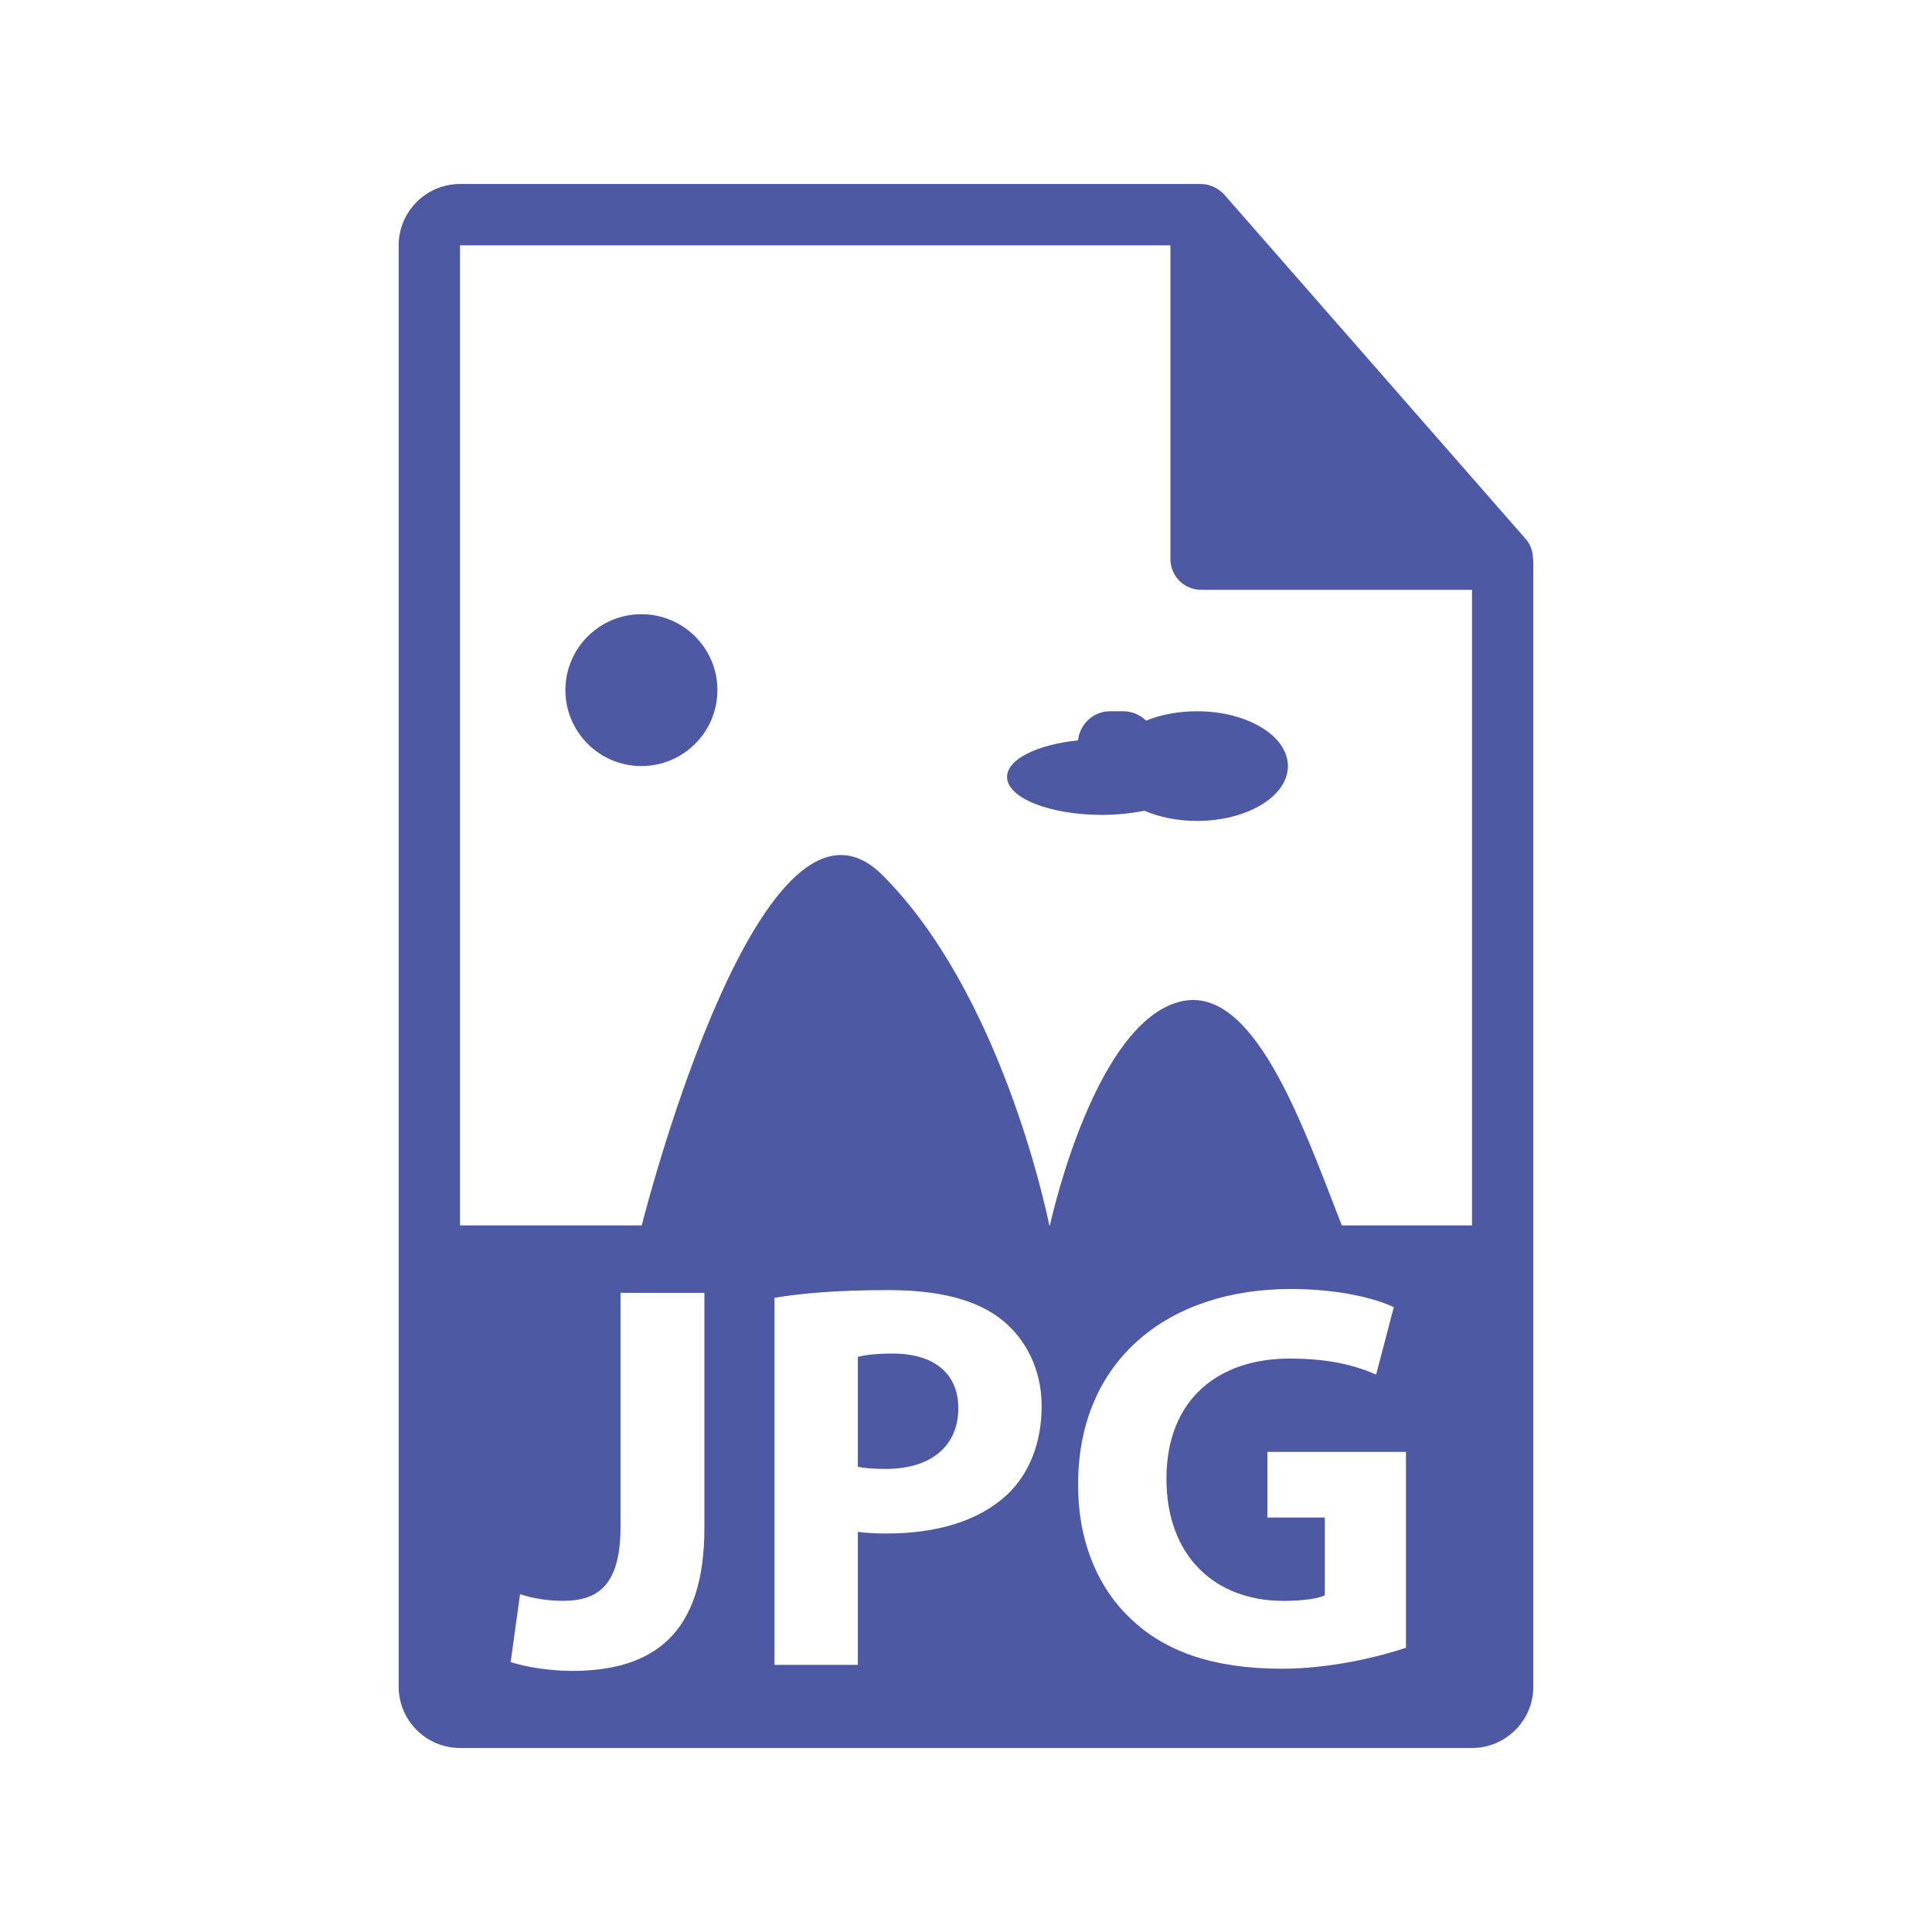
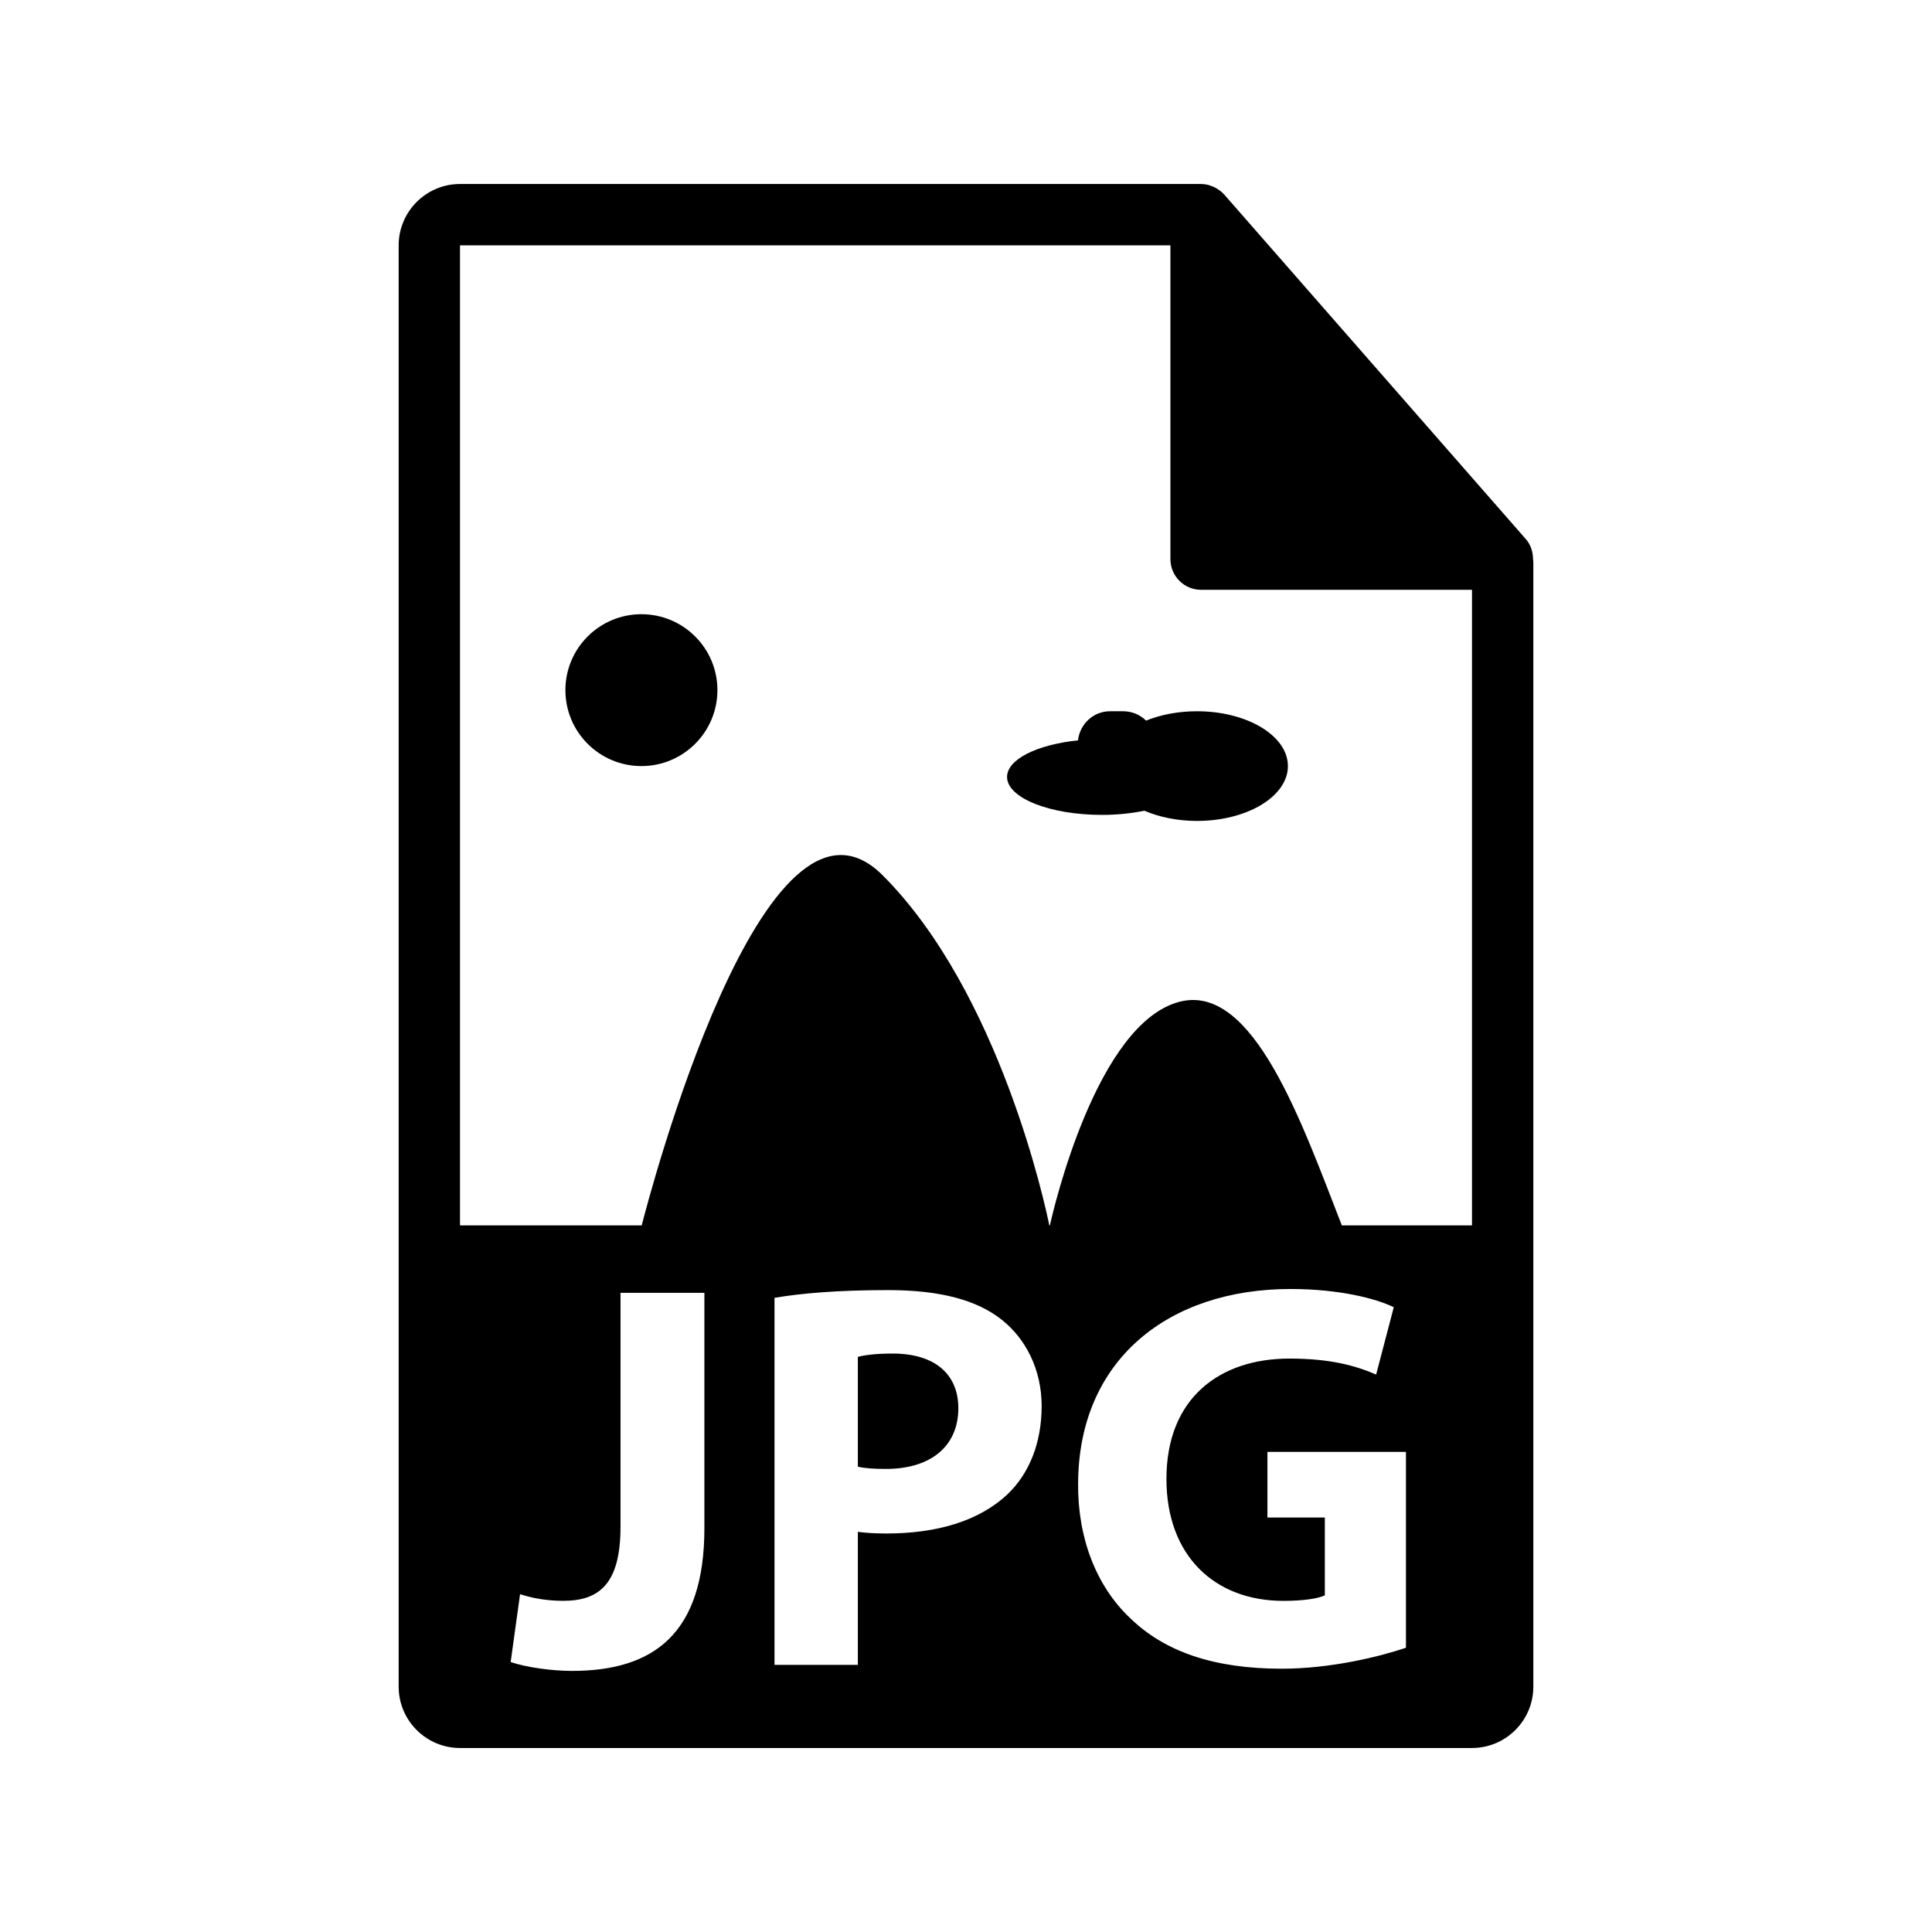
<svg xmlns="http://www.w3.org/2000/svg" version="1.1" x="0px" y="0px" width="126px" height="126px" viewBox="-26 -12 126 126" overflow="visible" enable-background="new -26 -12 126 126" xml:space="preserve">
  <defs>
</defs>
-   <path fill="#4E59A4" d="M73.98,24.443c-0.006-0.468-0.156-0.93-0.478-1.295L53.838,0.684c-0.006-0.006-0.012-0.008-0.016-0.014  c-0.117-0.131-0.254-0.239-0.398-0.334c-0.043-0.028-0.086-0.053-0.131-0.078c-0.125-0.068-0.256-0.124-0.395-0.165  c-0.037-0.011-0.07-0.026-0.107-0.036C52.643,0.021,52.488,0,52.332,0H4C1.795,0,0,1.795,0,4v94c0,2.206,1.795,4,4,4h66  c2.205,0,4-1.794,4-4V24.667C74,24.592,73.988,24.518,73.98,24.443z M19.939,87.65c0,6.91-3.313,9.322-8.639,9.322  c-1.26,0-2.916-0.216-3.996-0.576l0.613-4.428c0.756,0.252,1.727,0.434,2.807,0.434c2.305,0,3.744-1.045,3.744-4.824V72.316h5.471  V87.65z M39.703,85.455c-1.873,1.764-4.645,2.555-7.883,2.555c-0.721,0-1.369-0.035-1.873-0.107v8.676h-5.436V72.641  c1.693-0.289,4.068-0.504,7.416-0.504c3.383,0,5.796,0.647,7.416,1.943c1.548,1.225,2.591,3.238,2.591,5.615  C41.934,82.07,41.143,84.087,39.703,85.455z M65.693,95.461c-1.691,0.576-4.896,1.368-8.101,1.368c-4.426,0-7.631-1.116-9.86-3.274  c-2.232-2.089-3.457-5.256-3.42-8.82c0.035-8.062,5.901-12.67,13.856-12.67c3.134,0,5.545,0.611,6.731,1.188l-1.151,4.392  c-1.332-0.576-2.987-1.043-5.651-1.043c-4.57,0-8.025,2.592-8.025,7.848c0,5.003,3.131,7.955,7.631,7.955  c1.26,0,2.268-0.146,2.699-0.361v-5.074h-3.744v-4.283h9.035V95.461z M70,67.917h-8.489c-2.586-6.619-5.755-15.82-10.571-14.588  c-5.413,1.385-8.232,13.523-8.47,14.588h-0.035c-0.232-1.142-3.209-15.168-10.872-22.834c-7.749-7.751-15.269,21.098-15.713,22.834  H4V4h46.332v20.466c0,1.104,0.896,2,2,2H70V67.917z" />
-   <path fill="#4E59A4" d="M32.215,76.275c-1.115,0-1.871,0.107-2.268,0.217v7.162c0.469,0.107,1.045,0.145,1.836,0.145  c2.916,0,4.717-1.477,4.717-3.959C36.5,77.607,34.951,76.275,32.215,76.275z" />
-   <ellipse fill="#4E59A4" cx="15.831" cy="33.009" rx="4.957" ry="4.952" />
-   <path fill="#4E59A4" d="M48.746,34.997c-0.387-0.374-0.91-0.611-1.489-0.611h-0.858c-1.1,0-1.971,0.833-2.096,1.898  c-2.658,0.276-4.625,1.235-4.625,2.384c-0.001,1.369,2.771,2.477,6.191,2.477c1,0,1.936-0.103,2.768-0.271  c0.969,0.416,2.146,0.665,3.428,0.665c3.272,0,5.929-1.602,5.929-3.576c0-1.976-2.655-3.577-5.929-3.577  C50.834,34.386,49.695,34.611,48.746,34.997z" />
+   <path fill="#000000" d="M73.98,24.443c-0.006-0.468-0.156-0.93-0.478-1.295L53.838,0.684c-0.006-0.006-0.012-0.008-0.016-0.014  c-0.117-0.131-0.254-0.239-0.398-0.334c-0.043-0.028-0.086-0.053-0.131-0.078c-0.125-0.068-0.256-0.124-0.395-0.165  c-0.037-0.011-0.07-0.026-0.107-0.036C52.643,0.021,52.488,0,52.332,0H4C1.795,0,0,1.795,0,4v94c0,2.206,1.795,4,4,4h66  c2.205,0,4-1.794,4-4V24.667C74,24.592,73.988,24.518,73.98,24.443z M19.939,87.65c0,6.91-3.313,9.322-8.639,9.322  c-1.26,0-2.916-0.216-3.996-0.576l0.613-4.428c0.756,0.252,1.727,0.434,2.807,0.434c2.305,0,3.744-1.045,3.744-4.824V72.316h5.471  V87.65z M39.703,85.455c-1.873,1.764-4.645,2.555-7.883,2.555c-0.721,0-1.369-0.035-1.873-0.107v8.676h-5.436V72.641  c1.693-0.289,4.068-0.504,7.416-0.504c3.383,0,5.796,0.647,7.416,1.943c1.548,1.225,2.591,3.238,2.591,5.615  C41.934,82.07,41.143,84.087,39.703,85.455z M65.693,95.461c-1.691,0.576-4.896,1.368-8.101,1.368c-4.426,0-7.631-1.116-9.86-3.274  c-2.232-2.089-3.457-5.256-3.42-8.82c0.035-8.062,5.901-12.67,13.856-12.67c3.134,0,5.545,0.611,6.731,1.188l-1.151,4.392  c-1.332-0.576-2.987-1.043-5.651-1.043c-4.57,0-8.025,2.592-8.025,7.848c0,5.003,3.131,7.955,7.631,7.955  c1.26,0,2.268-0.146,2.699-0.361v-5.074h-3.744v-4.283h9.035V95.461z M70,67.917h-8.489c-2.586-6.619-5.755-15.82-10.571-14.588  c-5.413,1.385-8.232,13.523-8.47,14.588h-0.035c-0.232-1.142-3.209-15.168-10.872-22.834c-7.749-7.751-15.269,21.098-15.713,22.834  H4V4h46.332v20.466c0,1.104,0.896,2,2,2H70V67.917z" />
+   <path fill="#000000" d="M32.215,76.275c-1.115,0-1.871,0.107-2.268,0.217v7.162c0.469,0.107,1.045,0.145,1.836,0.145  c2.916,0,4.717-1.477,4.717-3.959C36.5,77.607,34.951,76.275,32.215,76.275z" />
+   <ellipse fill="#000000" cx="15.831" cy="33.009" rx="4.957" ry="4.952" />
+   <path fill="#000000" d="M48.746,34.997c-0.387-0.374-0.91-0.611-1.489-0.611h-0.858c-1.1,0-1.971,0.833-2.096,1.898  c-2.658,0.276-4.625,1.235-4.625,2.384c-0.001,1.369,2.771,2.477,6.191,2.477c1,0,1.936-0.103,2.768-0.271  c0.969,0.416,2.146,0.665,3.428,0.665c3.272,0,5.929-1.602,5.929-3.576c0-1.976-2.655-3.577-5.929-3.577  C50.834,34.386,49.695,34.611,48.746,34.997z" />
</svg>
